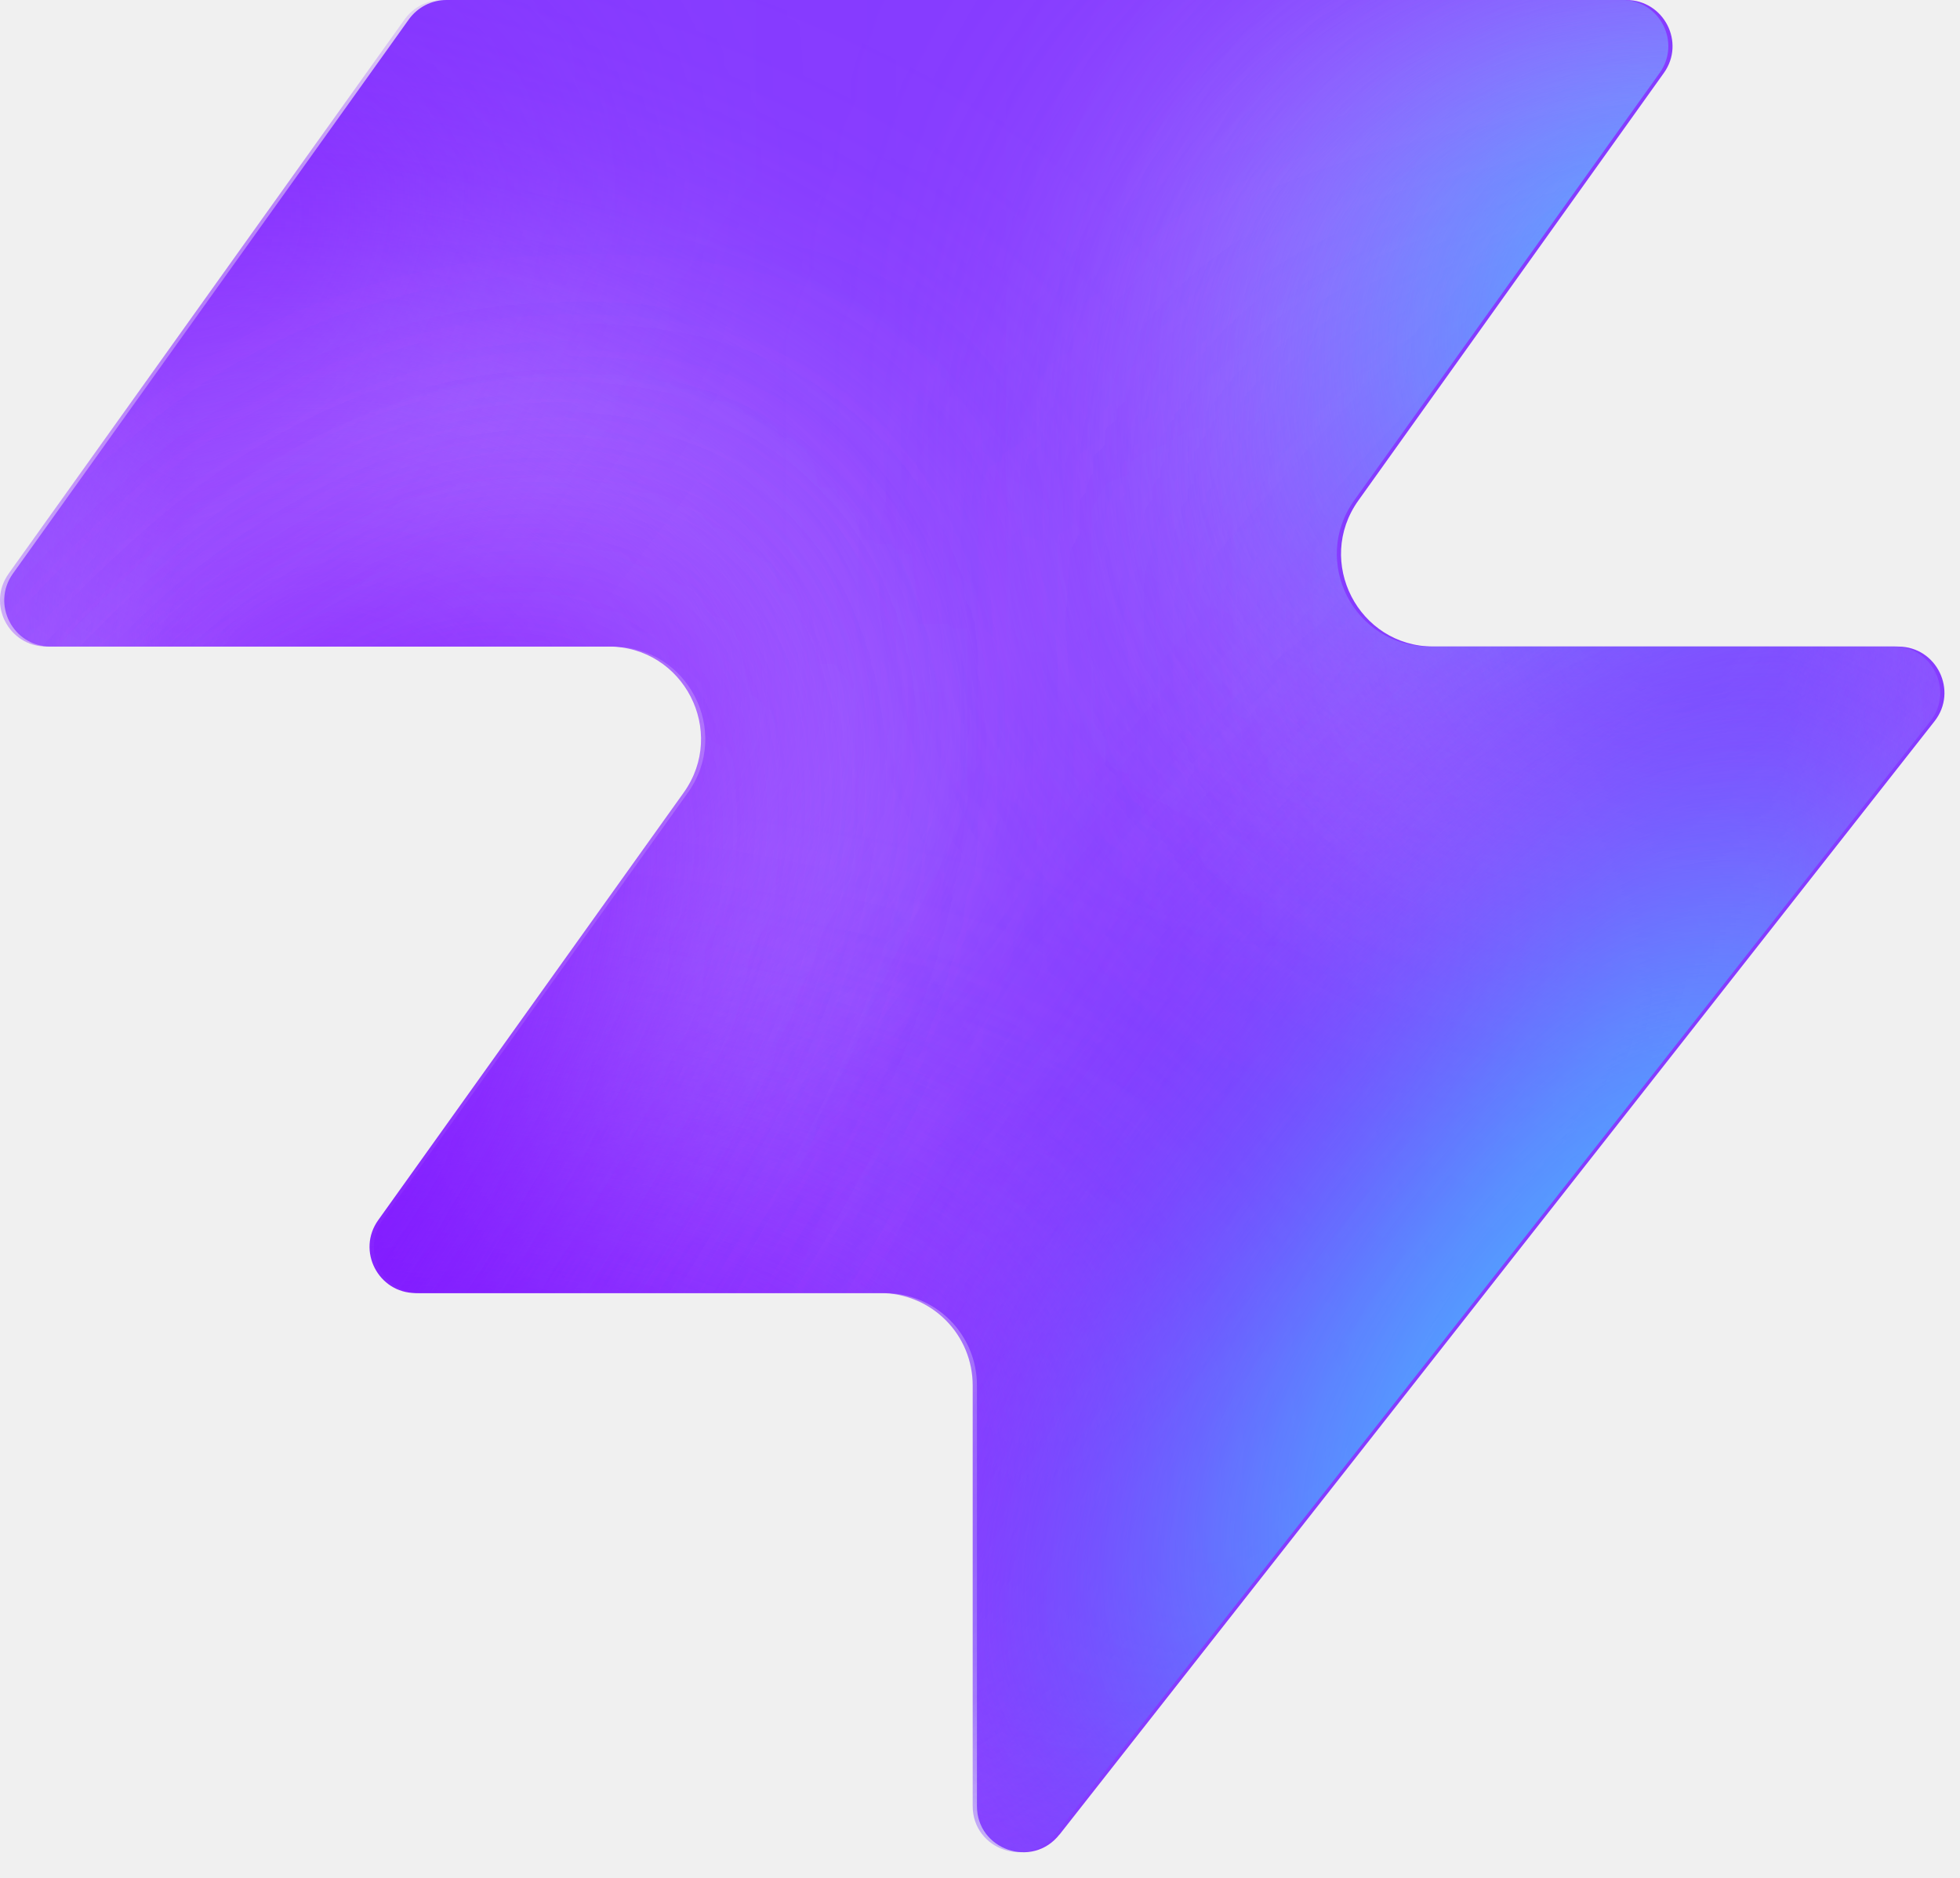
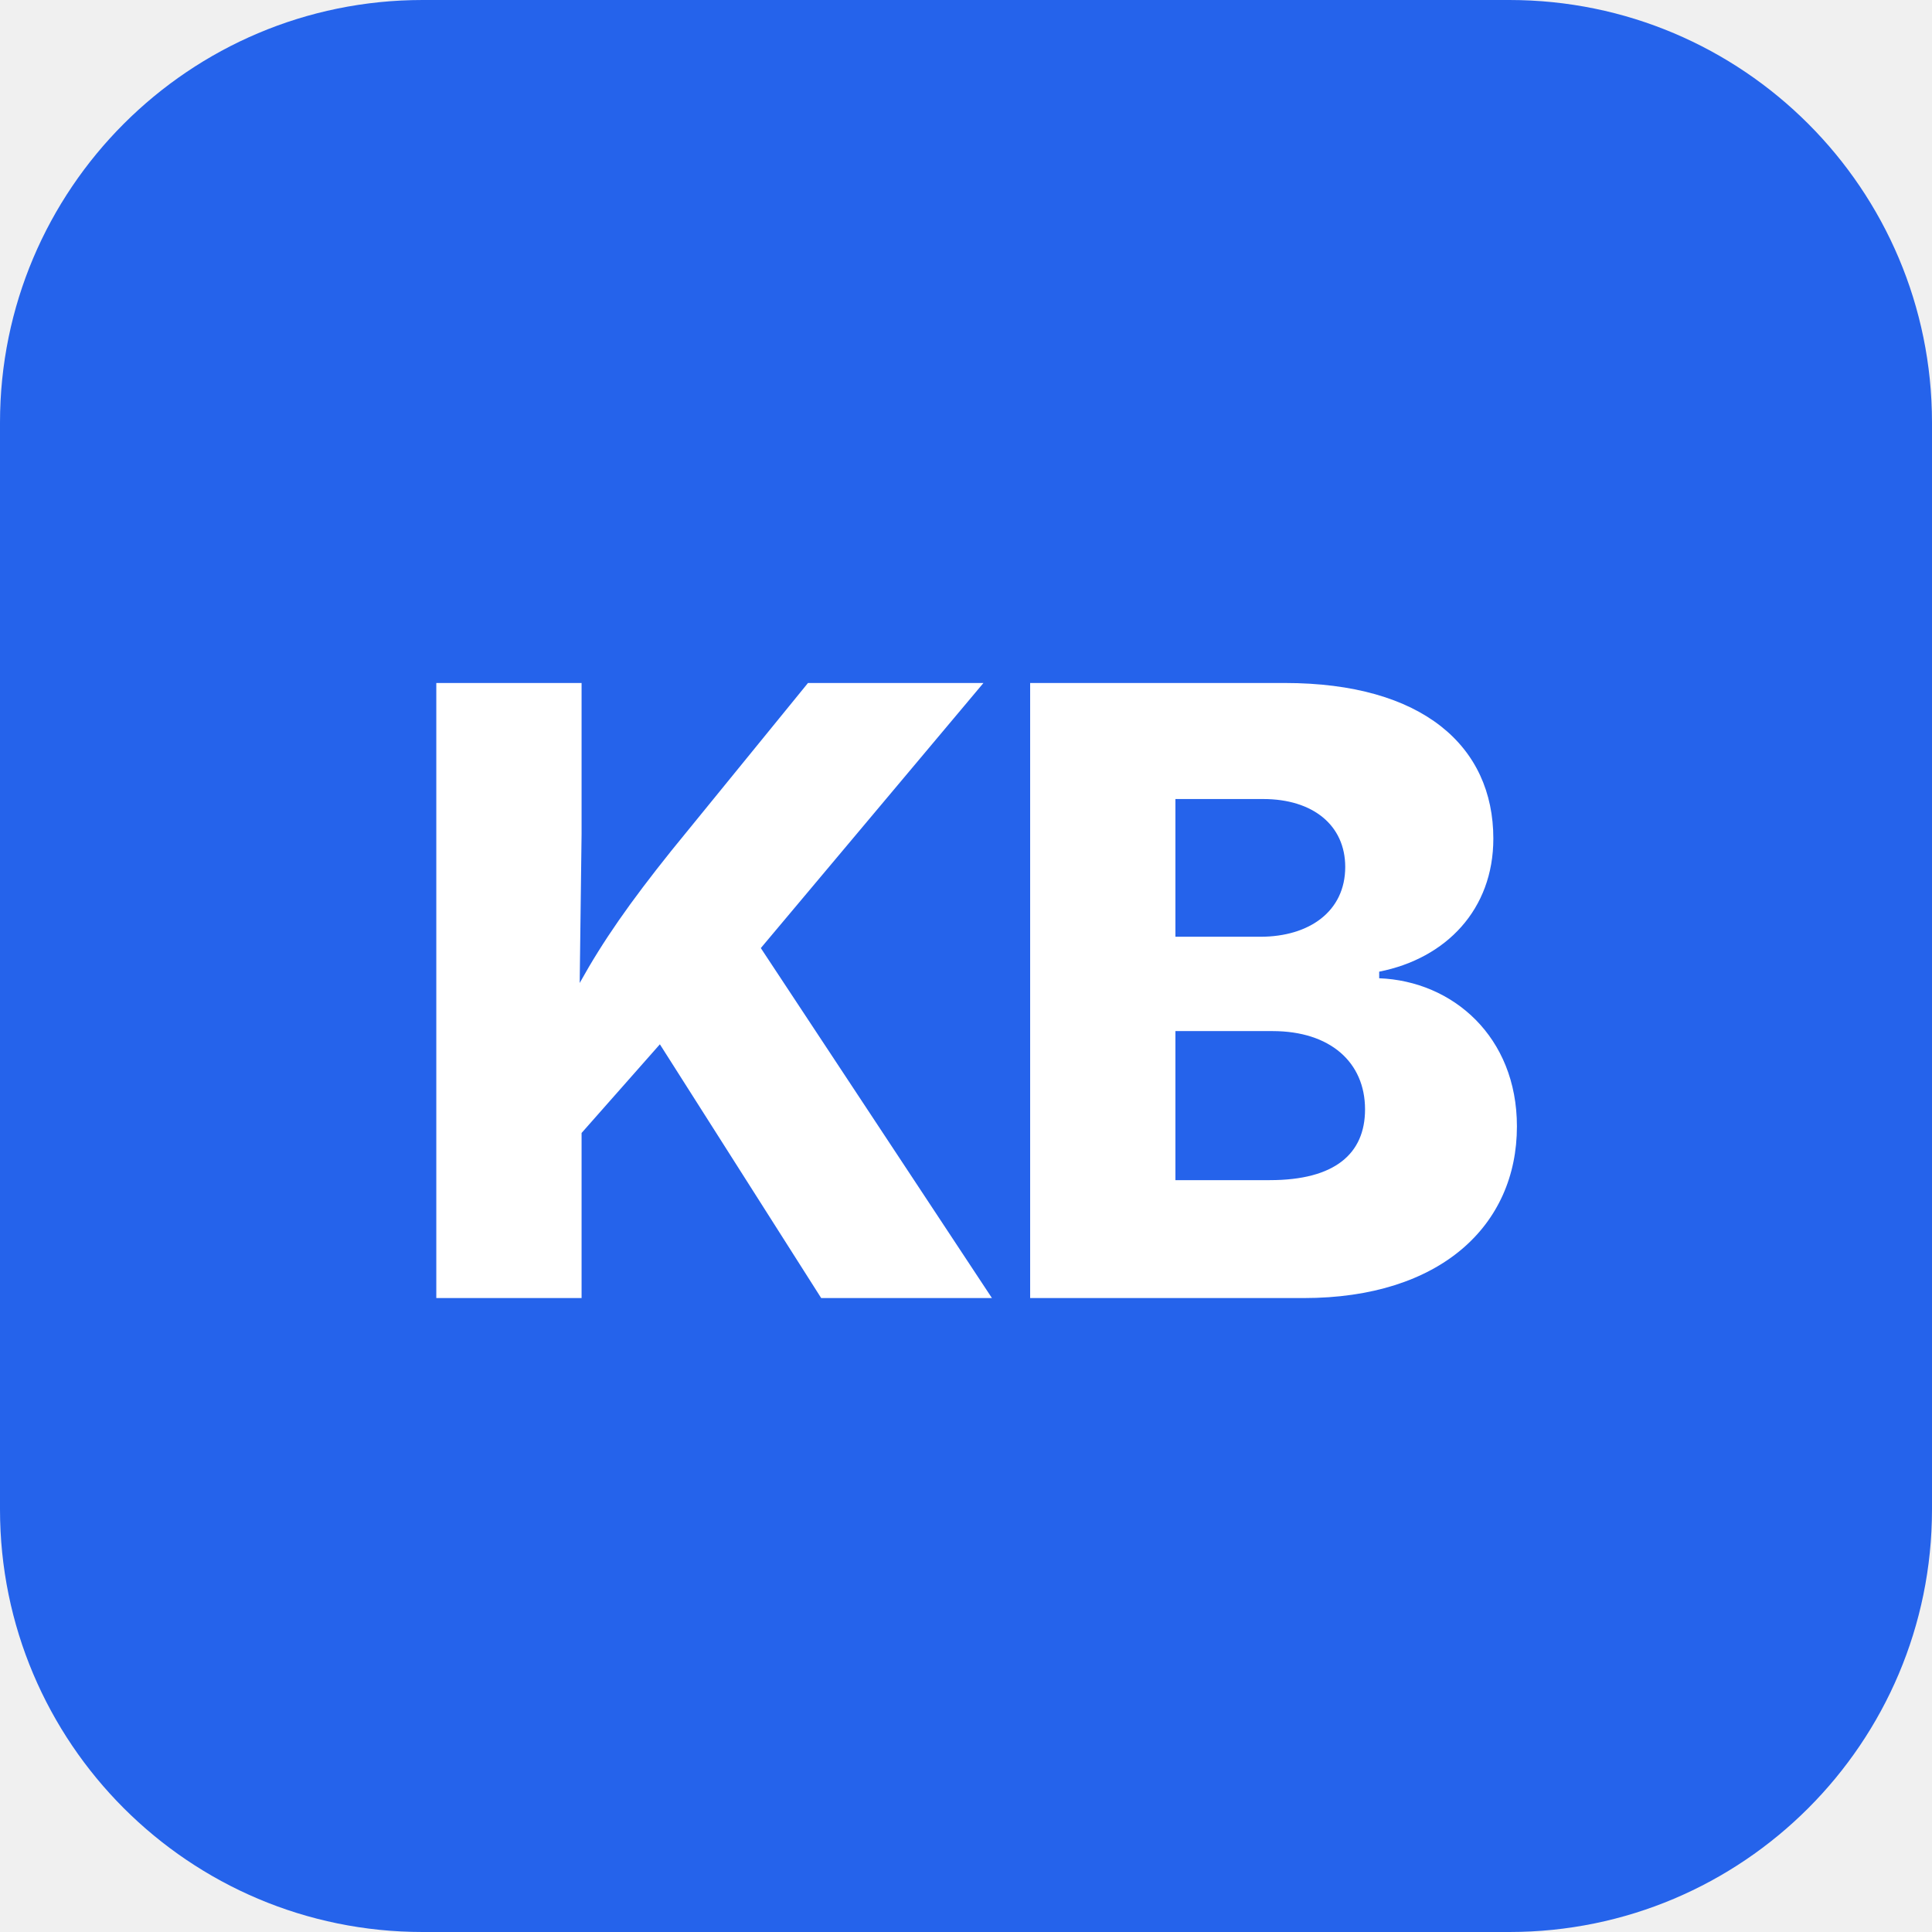
- <svg xmlns="http://www.w3.org/2000/svg" width="48" height="46" fill="none" viewBox="0 0 48 46">
-   <path fill="#863bff" d="M25.946 44.938c-.664.845-2.021.375-2.021-.698V33.937a2.26 2.26 0 0 0-2.262-2.262H10.287c-.92 0-1.456-1.04-.92-1.788l7.48-10.471c1.07-1.497 0-3.578-1.842-3.578H1.237c-.92 0-1.456-1.04-.92-1.788L10.013.474c.214-.297.556-.474.92-.474h28.894c.92 0 1.456 1.04.92 1.788l-7.48 10.471c-1.07 1.498 0 3.579 1.842 3.579h11.377c.943 0 1.473 1.088.89 1.83L25.947 44.94z" style="fill:#863bff;fill:color(display-p3 .525 .23 1);fill-opacity:1" />
-   <mask id="a" width="48" height="46" x="0" y="0" maskUnits="userSpaceOnUse" style="mask-type:alpha">
-     <path fill="#000" d="M25.842 44.938c-.664.844-2.021.375-2.021-.698V33.937a2.26 2.26 0 0 0-2.262-2.262H10.183c-.92 0-1.456-1.04-.92-1.788l7.48-10.471c1.07-1.498 0-3.579-1.842-3.579H1.133c-.92 0-1.456-1.04-.92-1.787L9.91.473c.214-.297.556-.474.92-.474h28.894c.92 0 1.456 1.04.92 1.788l-7.48 10.471c-1.07 1.498 0 3.578 1.842 3.578h11.377c.943 0 1.473 1.088.89 1.832L25.843 44.94z" style="fill:#000;fill-opacity:1" />
-   </mask>
-   <g mask="url(#a)">
-     <g filter="url(#b)">
-       <ellipse cx="5.508" cy="14.704" fill="#ede6ff" rx="5.508" ry="14.704" style="fill:#ede6ff;fill:color(display-p3 .927 .903 1);fill-opacity:1" transform="matrix(.00324 1 1 -.00324 -4.47 31.516)" />
-     </g>
-     <g filter="url(#c)">
-       <ellipse cx="10.399" cy="29.851" fill="#ede6ff" rx="10.399" ry="29.851" style="fill:#ede6ff;fill:color(display-p3 .927 .903 1);fill-opacity:1" transform="matrix(.00324 1 1 -.00324 -39.328 7.883)" />
-     </g>
-     <g filter="url(#d)">
-       <ellipse cx="5.508" cy="30.487" fill="#7e14ff" rx="5.508" ry="30.487" style="fill:#7e14ff;fill:color(display-p3 .492 .077 1);fill-opacity:1" transform="rotate(89.814 -25.913 -14.639)scale(1 -1)" />
-     </g>
-     <g filter="url(#e)">
-       <ellipse cx="5.508" cy="30.599" fill="#7e14ff" rx="5.508" ry="30.599" style="fill:#7e14ff;fill:color(display-p3 .492 .077 1);fill-opacity:1" transform="rotate(89.814 -32.644 -3.334)scale(1 -1)" />
-     </g>
-     <g filter="url(#f)">
-       <ellipse cx="5.508" cy="30.599" fill="#7e14ff" rx="5.508" ry="30.599" style="fill:#7e14ff;fill:color(display-p3 .492 .077 1);fill-opacity:1" transform="matrix(.00324 1 1 -.00324 -34.34 30.47)" />
-     </g>
-     <g filter="url(#g)">
-       <ellipse cx="14.072" cy="22.078" fill="#ede6ff" rx="14.072" ry="22.078" style="fill:#ede6ff;fill:color(display-p3 .927 .903 1);fill-opacity:1" transform="rotate(93.35 24.506 48.493)scale(-1 1)" />
-     </g>
-     <g filter="url(#h)">
-       <ellipse cx="3.47" cy="21.501" fill="#7e14ff" rx="3.47" ry="21.501" style="fill:#7e14ff;fill:color(display-p3 .492 .077 1);fill-opacity:1" transform="rotate(89.009 28.708 47.59)scale(-1 1)" />
-     </g>
-     <g filter="url(#i)">
-       <ellipse cx="3.47" cy="21.501" fill="#7e14ff" rx="3.47" ry="21.501" style="fill:#7e14ff;fill:color(display-p3 .492 .077 1);fill-opacity:1" transform="rotate(89.009 28.708 47.59)scale(-1 1)" />
-     </g>
-     <g filter="url(#j)">
-       <ellipse cx=".387" cy="8.972" fill="#7e14ff" rx="4.407" ry="29.108" style="fill:#7e14ff;fill:color(display-p3 .492 .077 1);fill-opacity:1" transform="rotate(39.51 .387 8.972)" />
-     </g>
-     <g filter="url(#k)">
-       <ellipse cx="47.523" cy="-6.092" fill="#7e14ff" rx="4.407" ry="29.108" style="fill:#7e14ff;fill:color(display-p3 .492 .077 1);fill-opacity:1" transform="rotate(37.892 47.523 -6.092)" />
-     </g>
-     <g filter="url(#l)">
-       <ellipse cx="41.412" cy="6.333" fill="#47bfff" rx="5.971" ry="9.665" style="fill:#47bfff;fill:color(display-p3 .28 .748 1);fill-opacity:1" transform="rotate(37.892 41.412 6.333)" />
-     </g>
-     <g filter="url(#m)">
-       <ellipse cx="-1.879" cy="38.332" fill="#7e14ff" rx="4.407" ry="29.108" style="fill:#7e14ff;fill:color(display-p3 .492 .077 1);fill-opacity:1" transform="rotate(37.892 -1.88 38.332)" />
-     </g>
-     <g filter="url(#n)">
-       <ellipse cx="-1.879" cy="38.332" fill="#7e14ff" rx="4.407" ry="29.108" style="fill:#7e14ff;fill:color(display-p3 .492 .077 1);fill-opacity:1" transform="rotate(37.892 -1.88 38.332)" />
-     </g>
-     <g filter="url(#o)">
-       <ellipse cx="35.651" cy="29.907" fill="#7e14ff" rx="4.407" ry="29.108" style="fill:#7e14ff;fill:color(display-p3 .492 .077 1);fill-opacity:1" transform="rotate(37.892 35.651 29.907)" />
-     </g>
-     <g filter="url(#p)">
-       <ellipse cx="38.418" cy="32.4" fill="#47bfff" rx="5.971" ry="15.297" style="fill:#47bfff;fill:color(display-p3 .28 .748 1);fill-opacity:1" transform="rotate(37.892 38.418 32.4)" />
-     </g>
-   </g>
-   <defs>
-     <filter id="b" width="60.045" height="41.654" x="-19.77" y="16.149" color-interpolation-filters="sRGB" filterUnits="userSpaceOnUse">
-       <feFlood flood-opacity="0" result="BackgroundImageFix" />
-       <feBlend in="SourceGraphic" in2="BackgroundImageFix" result="shape" />
-       <feGaussianBlur result="effect1_foregroundBlur_2002_17158" stdDeviation="7.659" />
-     </filter>
-     <filter id="c" width="90.34" height="51.437" x="-54.613" y="-7.533" color-interpolation-filters="sRGB" filterUnits="userSpaceOnUse">
-       <feFlood flood-opacity="0" result="BackgroundImageFix" />
-       <feBlend in="SourceGraphic" in2="BackgroundImageFix" result="shape" />
-       <feGaussianBlur result="effect1_foregroundBlur_2002_17158" stdDeviation="7.659" />
-     </filter>
-     <filter id="d" width="79.355" height="29.4" x="-49.64" y="2.03" color-interpolation-filters="sRGB" filterUnits="userSpaceOnUse">
-       <feFlood flood-opacity="0" result="BackgroundImageFix" />
-       <feBlend in="SourceGraphic" in2="BackgroundImageFix" result="shape" />
-       <feGaussianBlur result="effect1_foregroundBlur_2002_17158" stdDeviation="4.596" />
-     </filter>
-     <filter id="e" width="79.579" height="29.4" x="-45.045" y="20.029" color-interpolation-filters="sRGB" filterUnits="userSpaceOnUse">
-       <feFlood flood-opacity="0" result="BackgroundImageFix" />
-       <feBlend in="SourceGraphic" in2="BackgroundImageFix" result="shape" />
-       <feGaussianBlur result="effect1_foregroundBlur_2002_17158" stdDeviation="4.596" />
-     </filter>
-     <filter id="f" width="79.579" height="29.4" x="-43.513" y="21.178" color-interpolation-filters="sRGB" filterUnits="userSpaceOnUse">
-       <feFlood flood-opacity="0" result="BackgroundImageFix" />
-       <feBlend in="SourceGraphic" in2="BackgroundImageFix" result="shape" />
-       <feGaussianBlur result="effect1_foregroundBlur_2002_17158" stdDeviation="4.596" />
-     </filter>
-     <filter id="g" width="74.749" height="58.852" x="15.756" y="-17.901" color-interpolation-filters="sRGB" filterUnits="userSpaceOnUse">
-       <feFlood flood-opacity="0" result="BackgroundImageFix" />
-       <feBlend in="SourceGraphic" in2="BackgroundImageFix" result="shape" />
-       <feGaussianBlur result="effect1_foregroundBlur_2002_17158" stdDeviation="7.659" />
-     </filter>
-     <filter id="h" width="61.377" height="25.362" x="23.548" y="2.284" color-interpolation-filters="sRGB" filterUnits="userSpaceOnUse">
-       <feFlood flood-opacity="0" result="BackgroundImageFix" />
-       <feBlend in="SourceGraphic" in2="BackgroundImageFix" result="shape" />
-       <feGaussianBlur result="effect1_foregroundBlur_2002_17158" stdDeviation="4.596" />
-     </filter>
-     <filter id="i" width="61.377" height="25.362" x="23.548" y="2.284" color-interpolation-filters="sRGB" filterUnits="userSpaceOnUse">
-       <feFlood flood-opacity="0" result="BackgroundImageFix" />
-       <feBlend in="SourceGraphic" in2="BackgroundImageFix" result="shape" />
-       <feGaussianBlur result="effect1_foregroundBlur_2002_17158" stdDeviation="4.596" />
-     </filter>
-     <filter id="j" width="56.045" height="63.649" x="-27.636" y="-22.853" color-interpolation-filters="sRGB" filterUnits="userSpaceOnUse">
-       <feFlood flood-opacity="0" result="BackgroundImageFix" />
-       <feBlend in="SourceGraphic" in2="BackgroundImageFix" result="shape" />
-       <feGaussianBlur result="effect1_foregroundBlur_2002_17158" stdDeviation="4.596" />
-     </filter>
-     <filter id="k" width="54.814" height="64.646" x="20.116" y="-38.415" color-interpolation-filters="sRGB" filterUnits="userSpaceOnUse">
-       <feFlood flood-opacity="0" result="BackgroundImageFix" />
-       <feBlend in="SourceGraphic" in2="BackgroundImageFix" result="shape" />
-       <feGaussianBlur result="effect1_foregroundBlur_2002_17158" stdDeviation="4.596" />
-     </filter>
-     <filter id="l" width="33.541" height="35.313" x="24.641" y="-11.323" color-interpolation-filters="sRGB" filterUnits="userSpaceOnUse">
-       <feFlood flood-opacity="0" result="BackgroundImageFix" />
-       <feBlend in="SourceGraphic" in2="BackgroundImageFix" result="shape" />
-       <feGaussianBlur result="effect1_foregroundBlur_2002_17158" stdDeviation="4.596" />
-     </filter>
-     <filter id="m" width="54.814" height="64.646" x="-29.286" y="6.009" color-interpolation-filters="sRGB" filterUnits="userSpaceOnUse">
-       <feFlood flood-opacity="0" result="BackgroundImageFix" />
-       <feBlend in="SourceGraphic" in2="BackgroundImageFix" result="shape" />
-       <feGaussianBlur result="effect1_foregroundBlur_2002_17158" stdDeviation="4.596" />
-     </filter>
-     <filter id="n" width="54.814" height="64.646" x="-29.286" y="6.009" color-interpolation-filters="sRGB" filterUnits="userSpaceOnUse">
-       <feFlood flood-opacity="0" result="BackgroundImageFix" />
-       <feBlend in="SourceGraphic" in2="BackgroundImageFix" result="shape" />
-       <feGaussianBlur result="effect1_foregroundBlur_2002_17158" stdDeviation="4.596" />
-     </filter>
-     <filter id="o" width="54.814" height="64.646" x="8.244" y="-2.416" color-interpolation-filters="sRGB" filterUnits="userSpaceOnUse">
-       <feFlood flood-opacity="0" result="BackgroundImageFix" />
-       <feBlend in="SourceGraphic" in2="BackgroundImageFix" result="shape" />
-       <feGaussianBlur result="effect1_foregroundBlur_2002_17158" stdDeviation="4.596" />
-     </filter>
-     <filter id="p" width="39.409" height="43.623" x="18.713" y="10.588" color-interpolation-filters="sRGB" filterUnits="userSpaceOnUse">
-       <feFlood flood-opacity="0" result="BackgroundImageFix" />
-       <feBlend in="SourceGraphic" in2="BackgroundImageFix" result="shape" />
-       <feGaussianBlur result="effect1_foregroundBlur_2002_17158" stdDeviation="4.596" />
-     </filter>
-   </defs>
+ <svg xmlns="http://www.w3.org/2000/svg" viewBox="0 0 32 32" width="32" height="32">
+   <rect width="32" height="32" rx="7" fill="#2563EB" />
+   <text x="16" y="21.5" font-family="-apple-system, BlinkMacSystemFont, 'Inter', 'Segoe UI', Roboto, sans-serif" font-size="14" font-weight="800" fill="#FFFFFF" text-anchor="middle" letter-spacing="-0.5">KB</text>
</svg>
